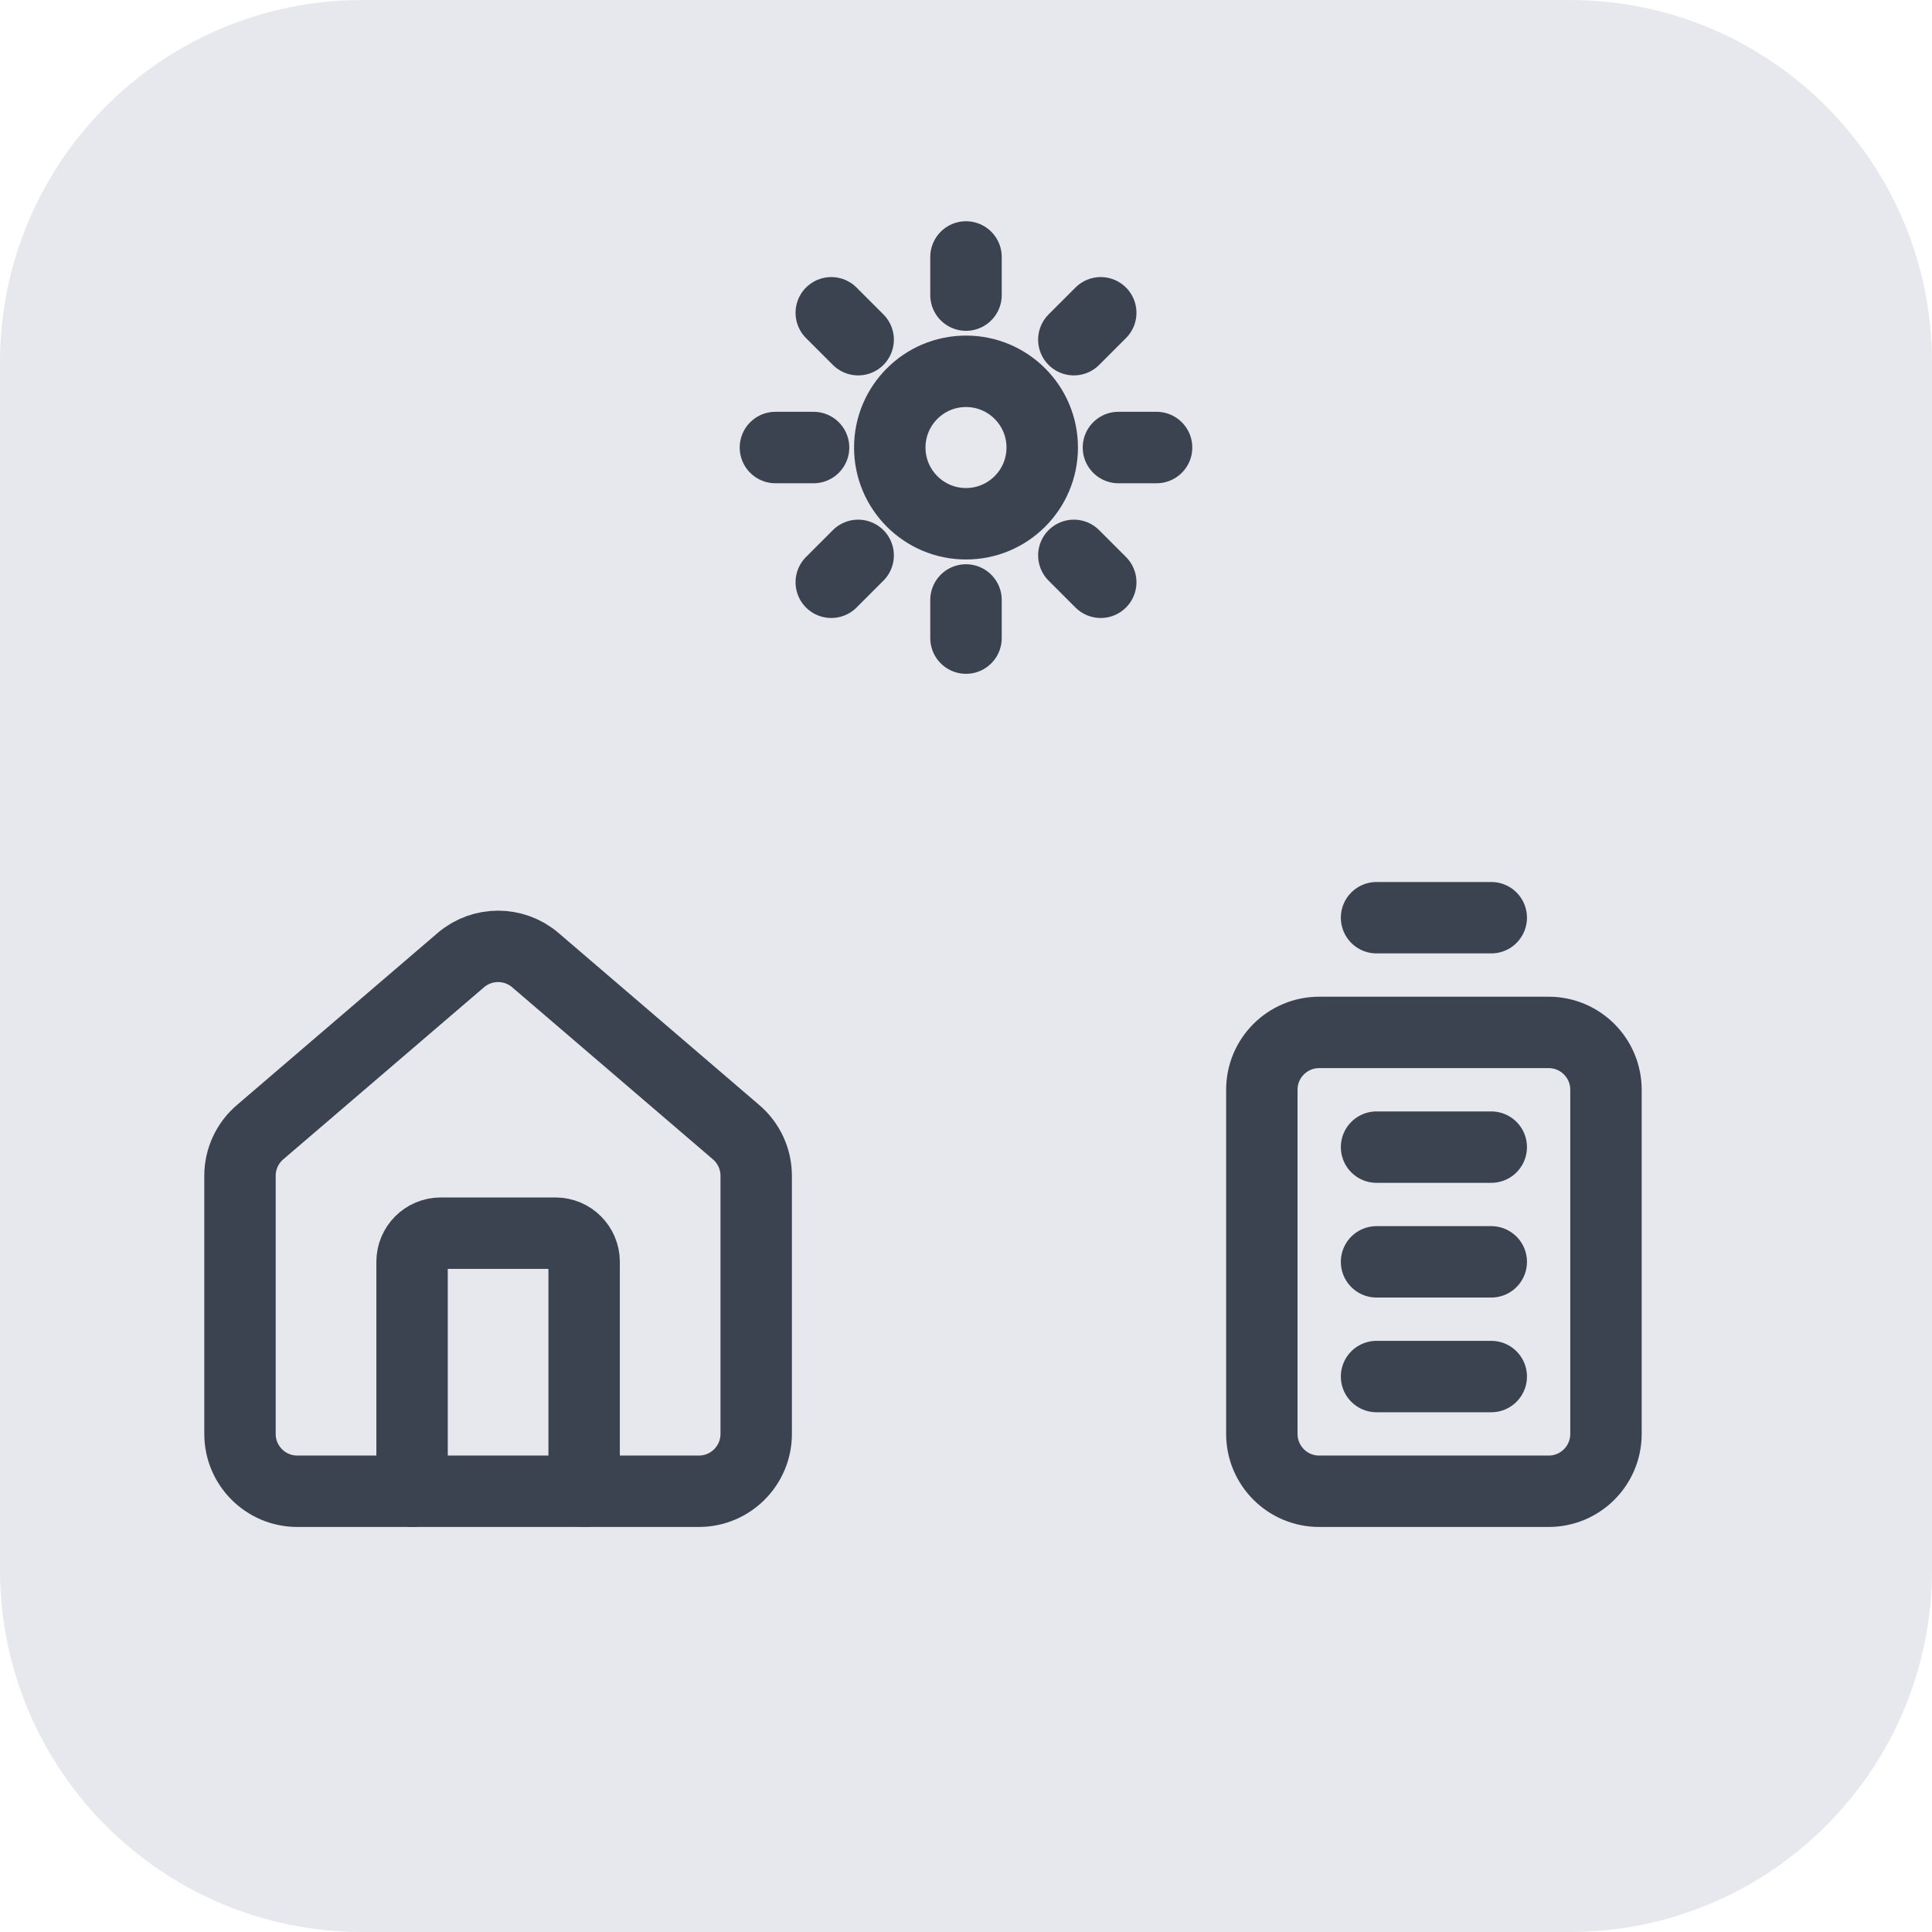
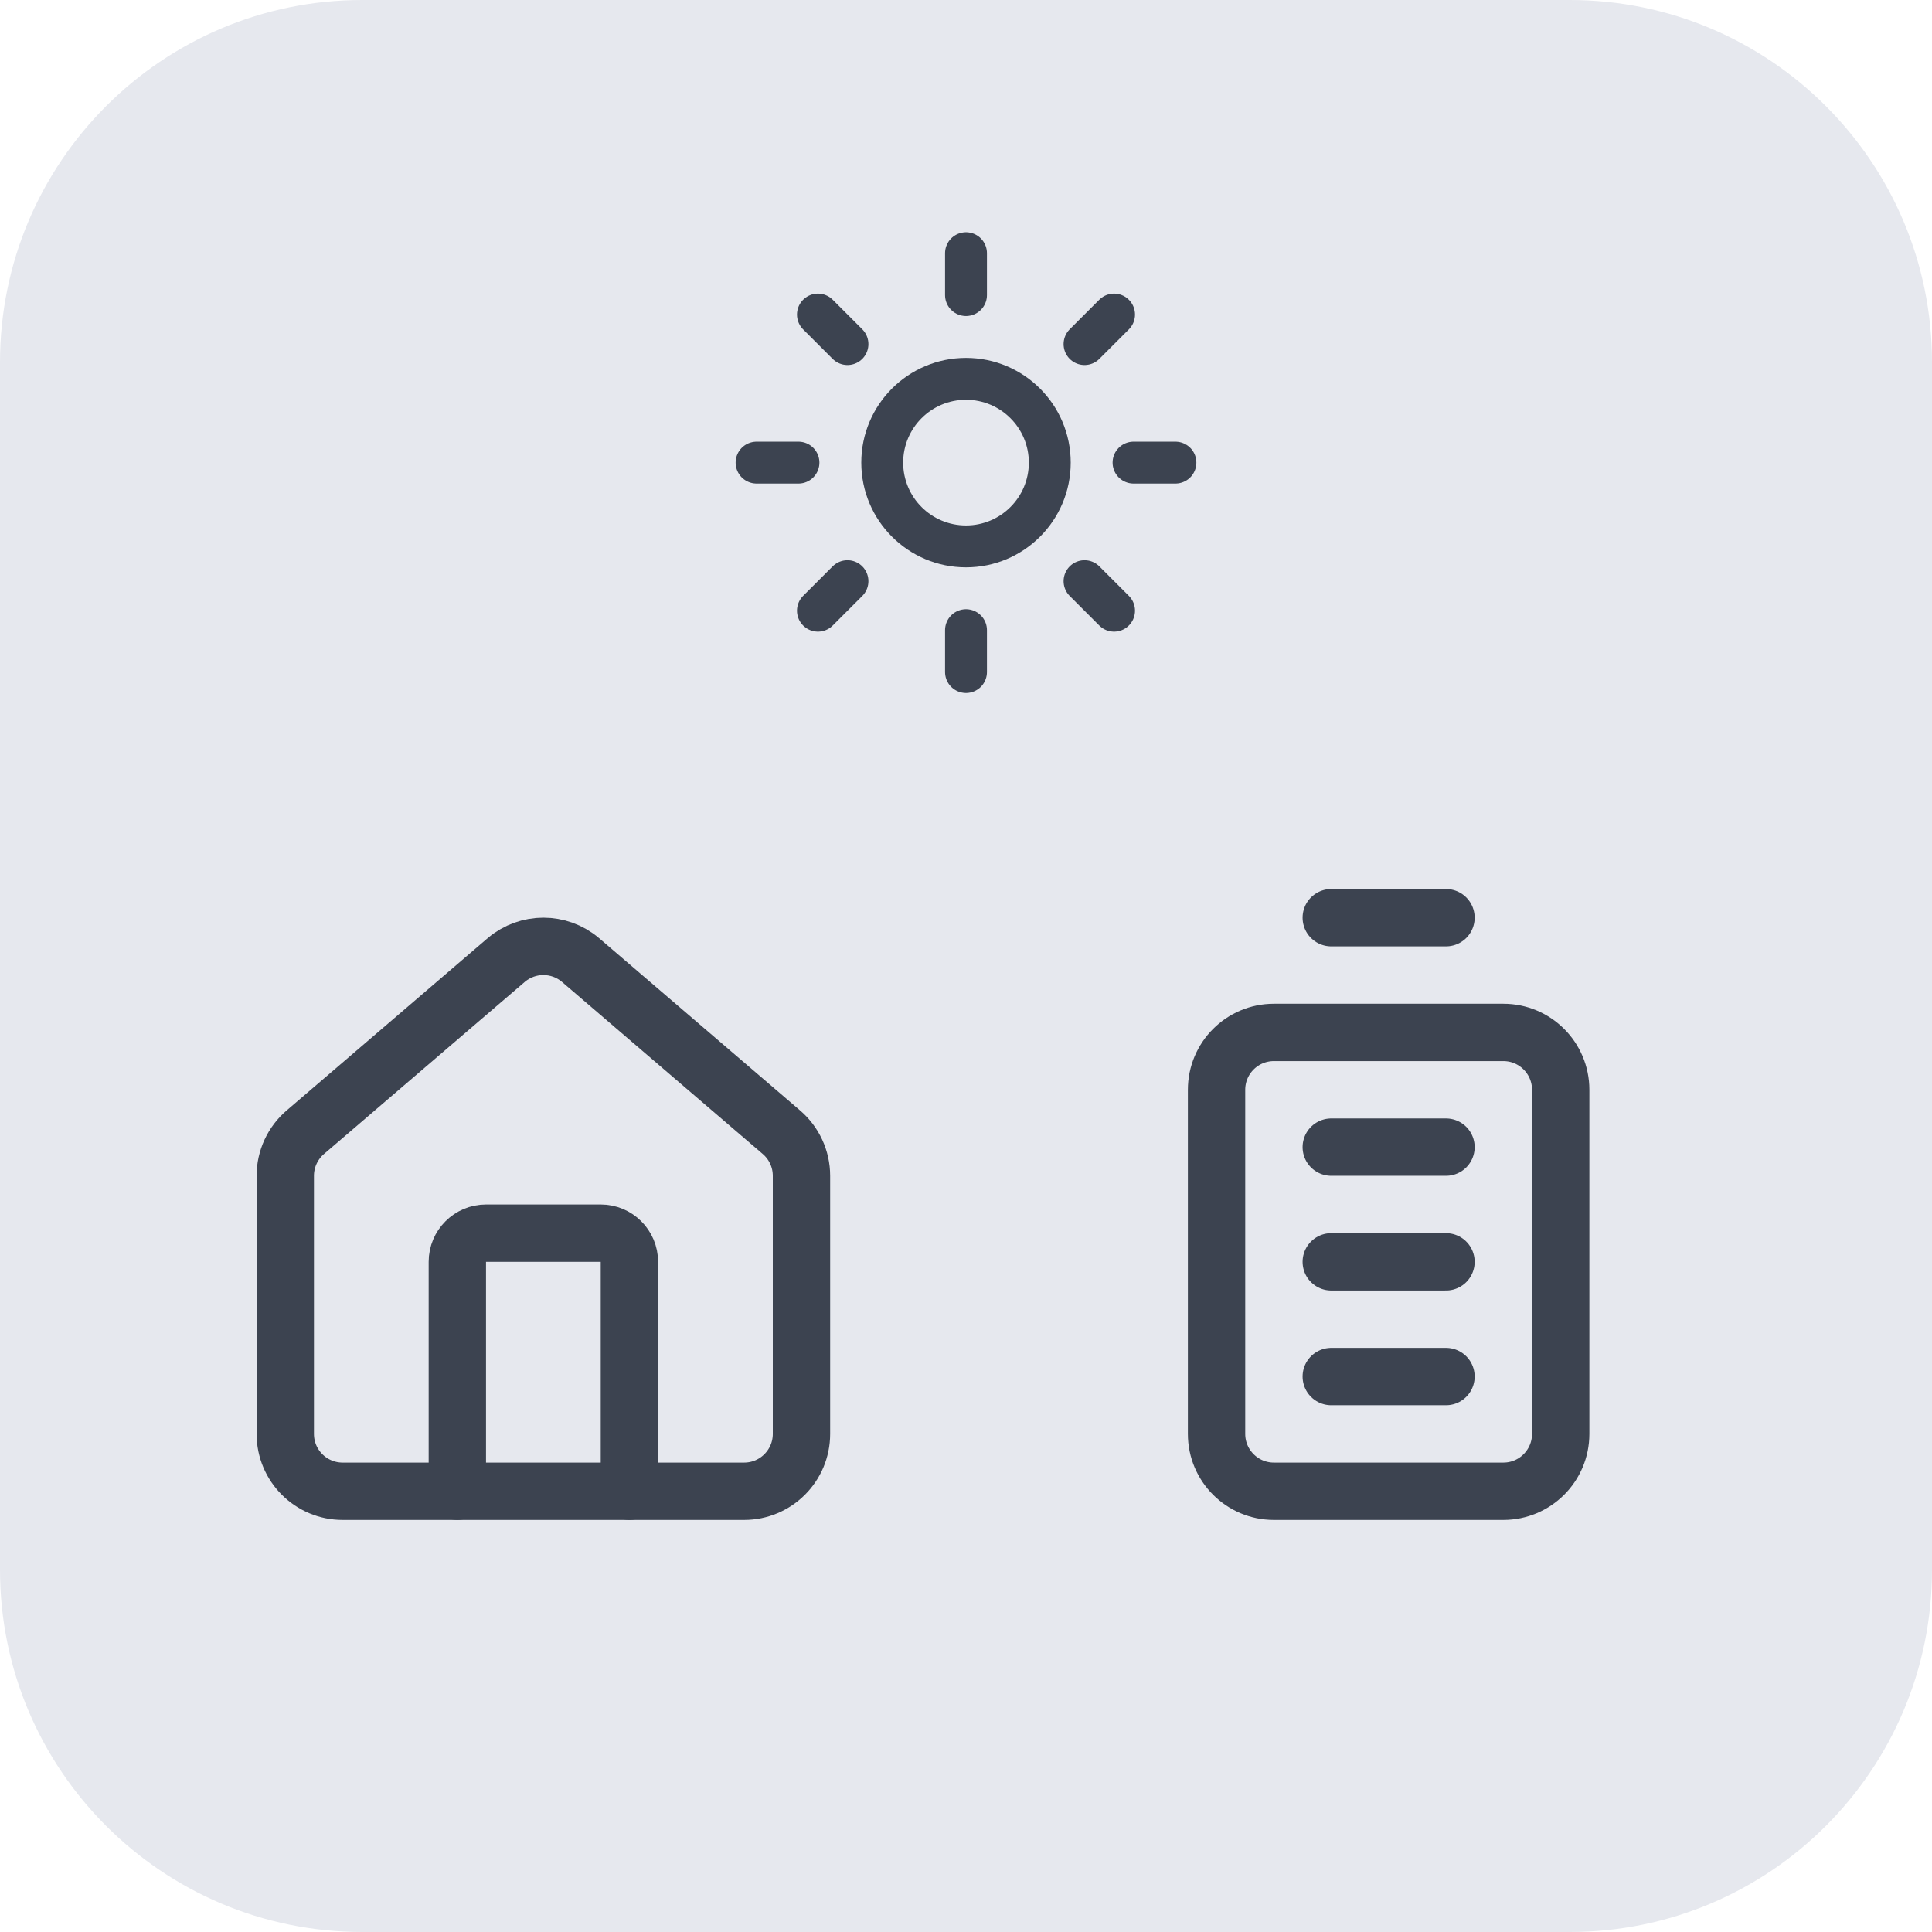
<svg xmlns="http://www.w3.org/2000/svg" width="512" height="512" viewBox="0 0 512 512">
  <rect width="512" height="512" rx="96" fill="#e6e8ee" />
-   <g transform="translate(195.4 58) scale(5.05)" fill="none" stroke="#3c4350" stroke-width="3.75" stroke-linecap="round" stroke-linejoin="round">
+   <g transform="translate(189.4 56) scale(5.55)" fill="none" stroke="#3c4350" stroke-width="2" stroke-linecap="round" stroke-linejoin="round">
    <circle cx="12" cy="12" r="4" />
    <path d="M12 2v2" />
    <path d="M12 20v2" />
-     <path d="M4.93 4.93l1.41 1.41" />
-     <path d="M17.66 17.66l1.41 1.41" />
+     <path d="m4.93 4.93 1.41 1.41" />
+     <path d="m17.66 17.66 1.41 1.41" />
    <path d="M2 12h2" />
    <path d="M20 12h2" />
-     <path d="M6.34 17.66l-1.41 1.41" />
-     <path d="M19.07 4.93l-1.41 1.41" />
+     <path d="m6.34 17.66-1.41 1.41" />
+     <path d="m19.07 4.93-1.41 1.41" />
  </g>
-   <g transform="translate(40.8 235.6) scale(7.6)" fill="none" stroke="#3c4350" stroke-width="2.49" stroke-linecap="round" stroke-linejoin="round">
+   <g transform="translate(52.8 235.6) scale(7.6)" fill="none" stroke="#3c4350" stroke-width="2" stroke-linecap="round" stroke-linejoin="round">
    <path d="M15 21v-8a1 1 0 0 0-1-1h-4a1 1 0 0 0-1 1v8" />
    <path d="M3 10a2 2 0 0 1 .709-1.528l7-6a2 2 0 0 1 2.582 0l7 6A2 2 0 0 1 21 10v9a2 2 0 0 1-2 2H5a2 2 0 0 1-2-2z" />
  </g>
-   <g transform="translate(288.8 228) scale(7.6)" fill="none" stroke="#3c4350" stroke-width="2.49" stroke-linecap="round" stroke-linejoin="round">
+   <g transform="translate(276.8 228) scale(7.6)" fill="none" stroke="#3c4350" stroke-width="2" stroke-linecap="round" stroke-linejoin="round">
    <path d="M10 2h4" />
    <rect x="6" y="6" width="12" height="16" rx="2" />
    <path d="M10 18h4" />
    <path d="M10 14h4" />
    <path d="M10 10h4" />
  </g>
</svg>
